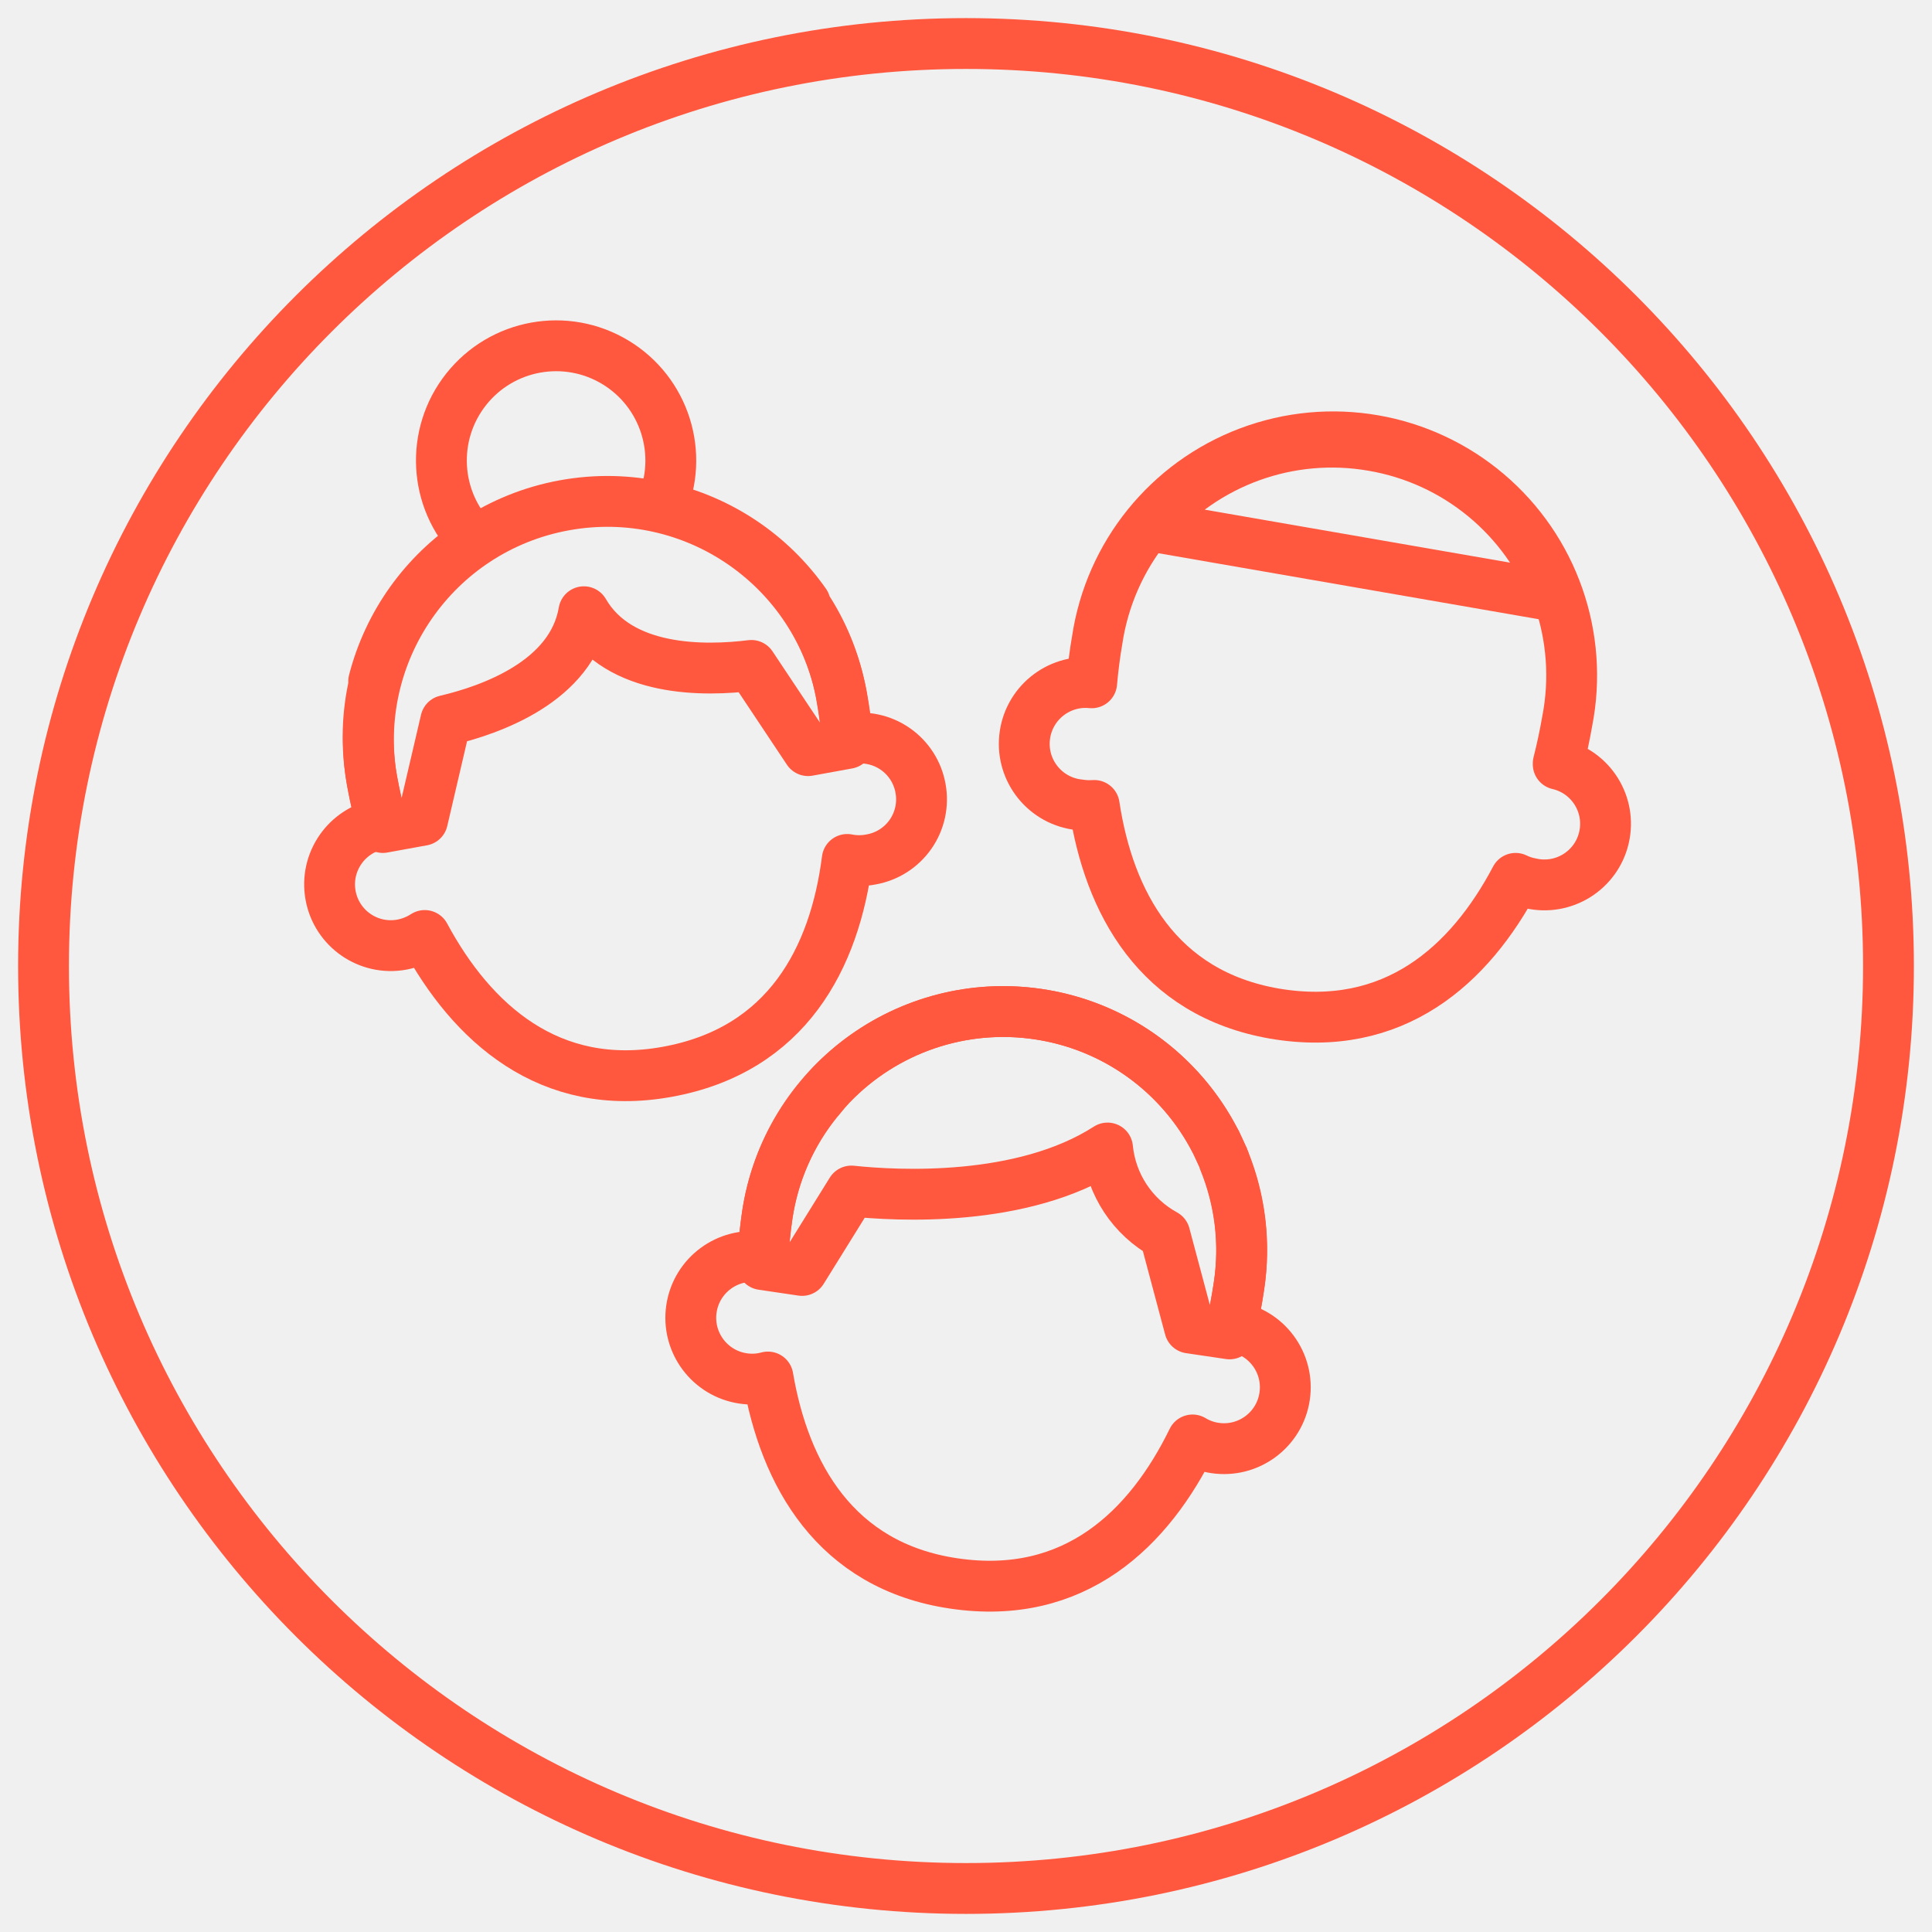
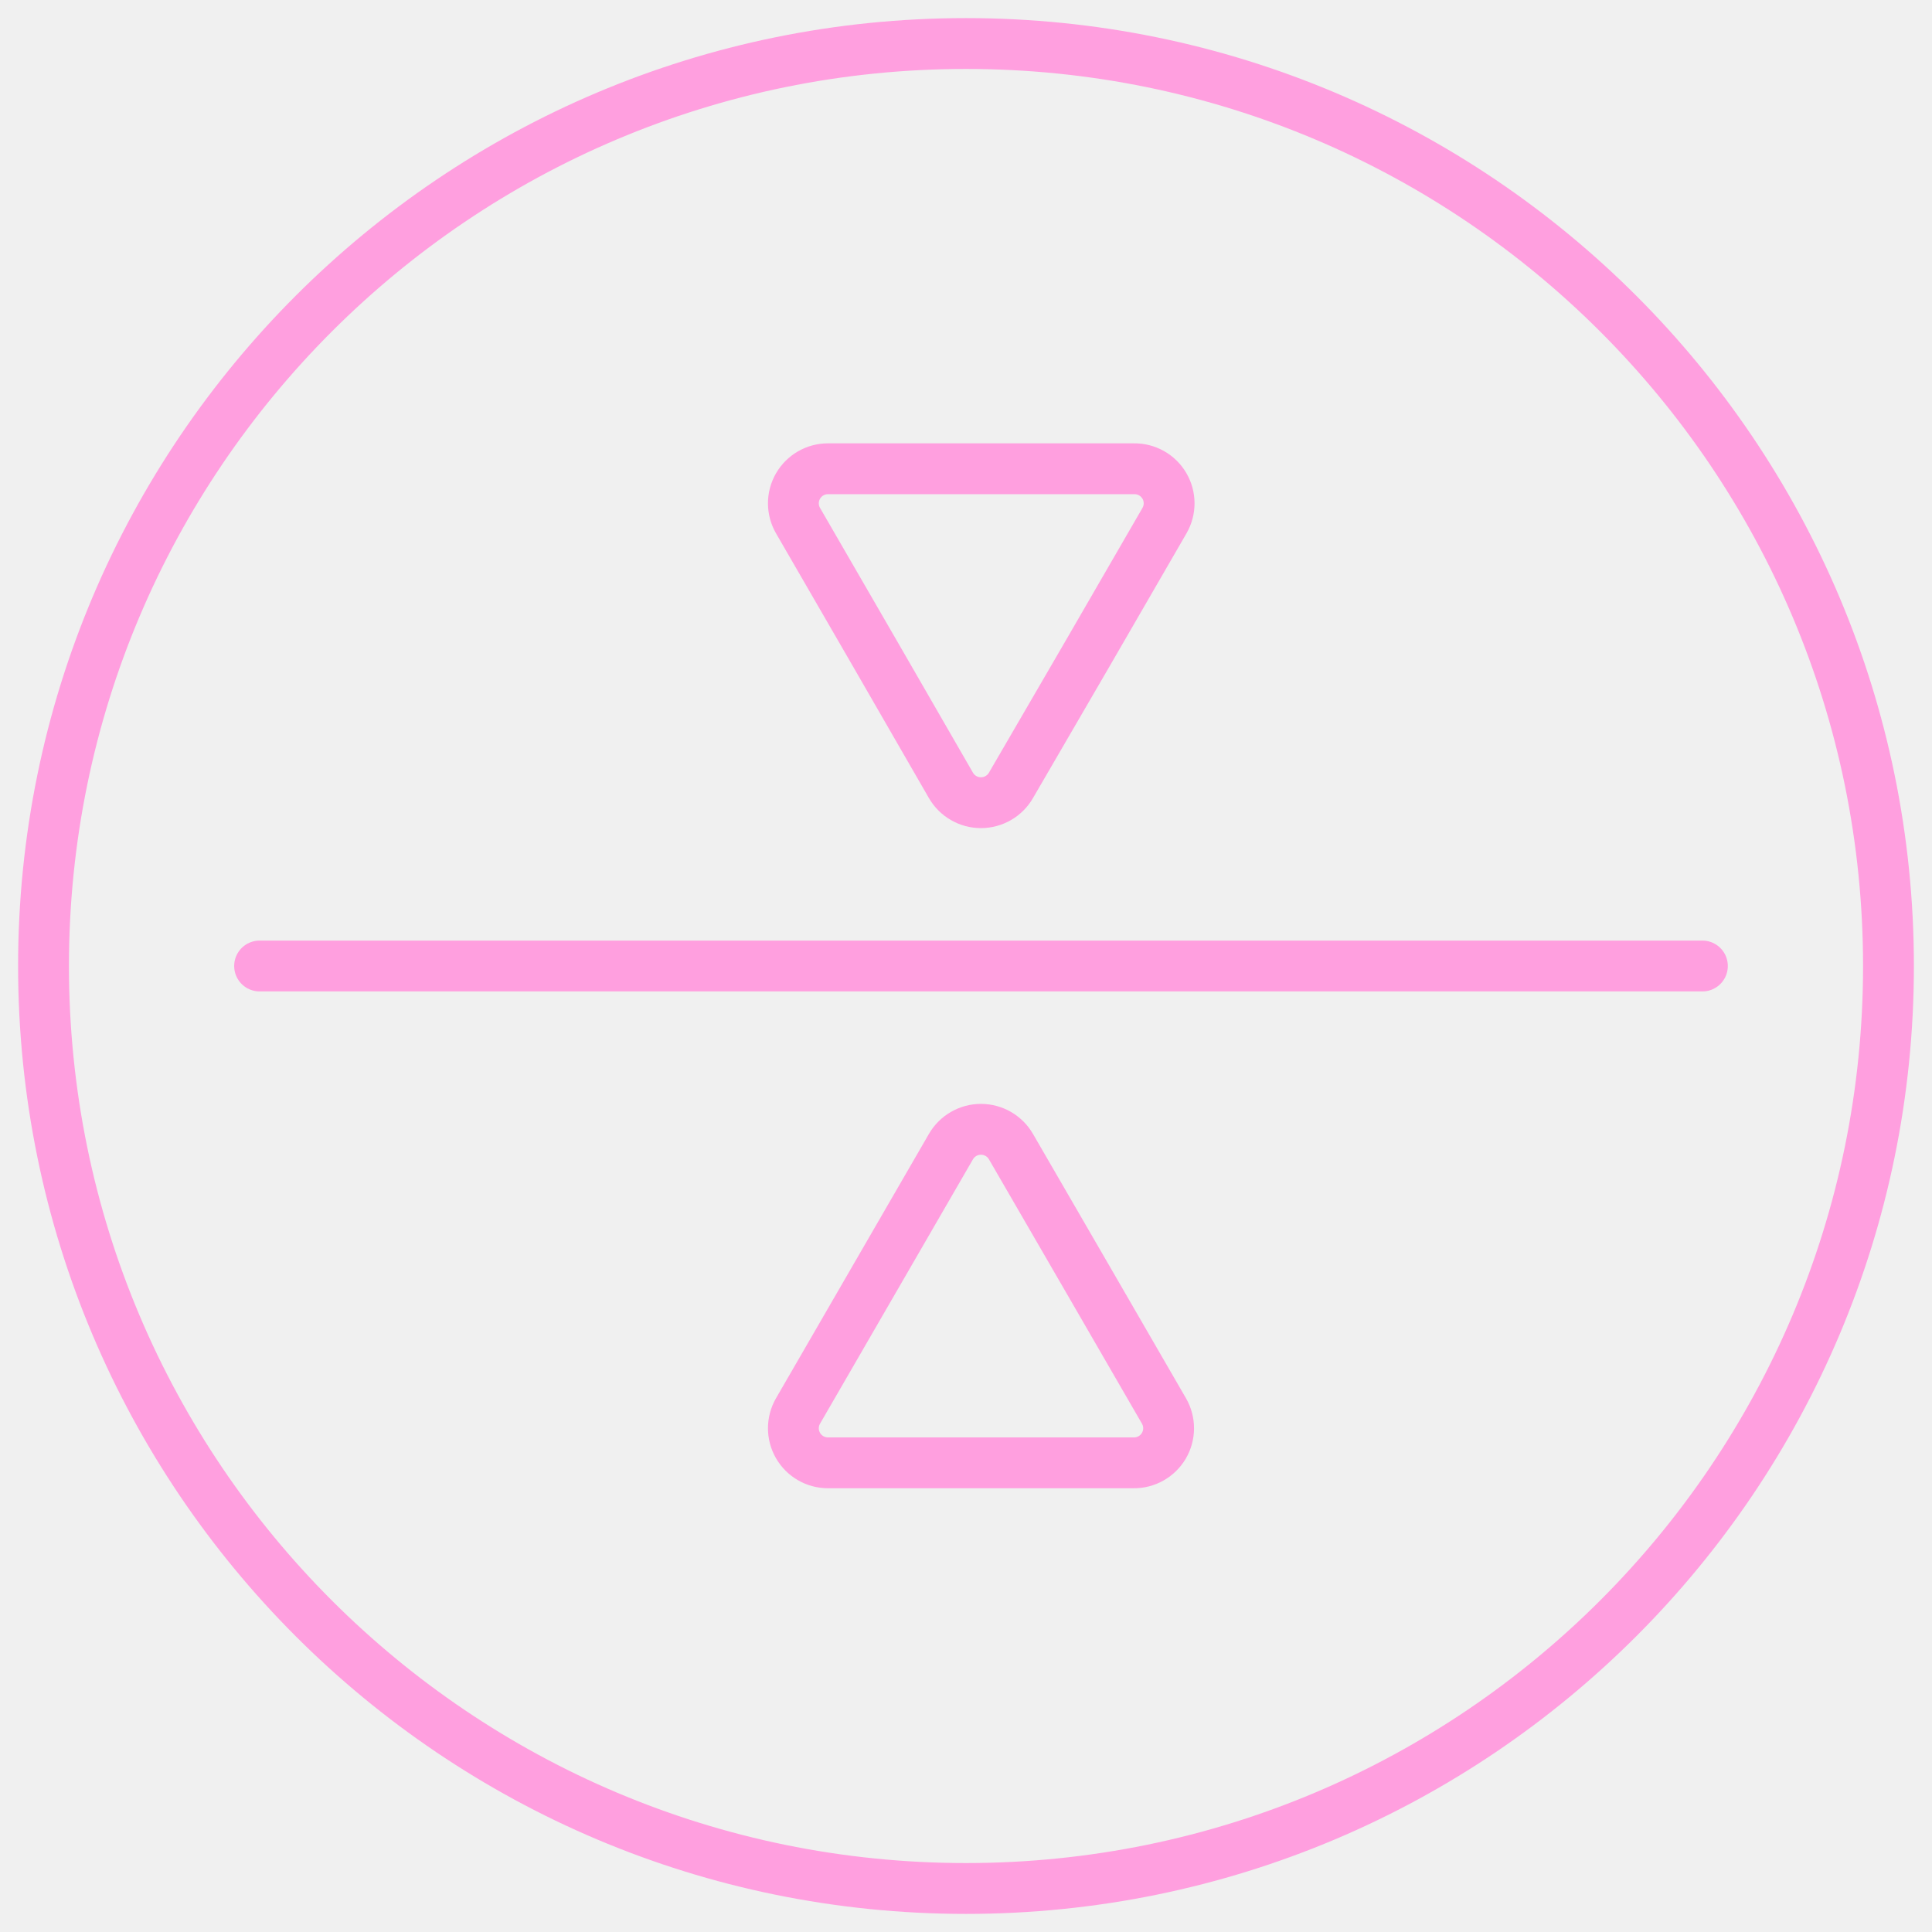
<svg xmlns="http://www.w3.org/2000/svg" viewBox="0 0 190 190">
  <defs>
-     <style>.cls-1,.cls-2{fill:none;stroke-linecap:round;stroke-linejoin:round;}.cls-1{stroke:#fff;stroke-width:2px;}.cls-2{stroke:#ff583e;stroke-width:5px;}</style>
+     <style>.cls-1{isolation:isolate;}.cls-2,.cls-3,.cls-4,.cls-5{fill:none;}.cls-2,.cls-5{stroke:#fff;}.cls-2,.cls-3{stroke-linecap:round;stroke-linejoin:round;}.cls-2{stroke-width:2px;}.cls-3{stroke:#ff9fdf;stroke-width:5px;}.cls-4{stroke:#b2b2b2;mix-blend-mode:multiply;}.cls-4,.cls-5{stroke-miterlimit:10;stroke-width:2.5px;}.cls-5{opacity:0.8;mix-blend-mode:soft-light;}</style>
  </defs>
-   <g id="Layer_1" data-name="Layer 1">
-     <circle class="cls-1" cx="95" cy="96" r="90.72" />
-     <circle class="cls-2" cx="95" cy="95" r="90.72" />
-     <path class="cls-2" d="M90.53,77.54a6,6,0,0,0-7-4.86l-.16,0c-.15-1.43-.34-2.82-.57-4.11A23.46,23.46,0,1,0,36.62,77c.24,1.3.54,2.66.91,4.05l-.17,0A6,6,0,0,0,39.51,92.9,6.27,6.27,0,0,0,41.77,92c4.62,8.59,12.25,15.51,23.83,13.41,11.84-2.14,16.49-11.25,17.72-20.89a6,6,0,0,0,2.35,0A6,6,0,0,0,90.53,77.54Z" />
-     <path class="cls-2" d="M79.47,73.82l3.9-.71c-.15-1.68-.37-3.3-.64-4.8a23.16,23.16,0,0,0-3.6-8.86l.05-.12A23.52,23.52,0,0,0,65,49.86a11.28,11.28,0,1,0-18.37,3.32A23.58,23.58,0,0,0,36.75,67l.08.09a23.41,23.41,0,0,0-.26,9.56c.27,1.5.63,3.1,1.08,4.73l3.9-.71,2.29-9.81C48.32,69.81,56.25,67,57.42,60.16c3.48,6,11.91,5.85,16.47,5.28Z" />
-     <path class="cls-2" d="M153.24,75.07c.36-1.41.65-2.79.88-4.11a23.46,23.46,0,1,0-46.22-8c-.23,1.32-.41,2.73-.54,4.19a6,6,0,0,0-1.2,12,6.43,6.43,0,0,0,1.45.06c1.44,9.53,6.25,18.48,17.72,20.47,11.75,2,19.23-4.78,23.72-13.3a5.72,5.72,0,0,0,1.48.49,6,6,0,0,0,2.71-11.71Z" />
-     <path class="cls-2" d="M135,43.83a23.44,23.44,0,0,0-21.87,7.9L153,58.65A23.45,23.45,0,0,0,135,43.83Z" />
-     <path class="cls-2" d="M121.26,130.47h-.16c.32-1.41.57-2.78.76-4.09a23.45,23.45,0,0,0-46.4-6.89c-.19,1.3-.33,2.7-.43,4.14l-.18,0a6,6,0,0,0-1.77,11.93,5.86,5.86,0,0,0,2.44-.14C77.15,145,82.15,154,93.79,155.72c11.9,1.77,19.23-5.38,23.49-14.11a5.92,5.92,0,0,0,2.2.79,6,6,0,1,0,1.78-11.93Z" />
-     <path class="cls-2" d="M120.39,114.1l-.06-.13c0-.12-.11-.23-.16-.35q-.26-.59-.54-1.17s0-.11-.08-.16h0a23.43,23.43,0,0,0-37.78-5.61h0a1.42,1.42,0,0,1-.12.13c-.29.31-.58.64-.86,1l-.24.29-.1.11h0a23.29,23.29,0,0,0-5,11.32c-.22,1.51-.39,3.14-.49,4.83l3.92.58,4.85-7.81c4.43.47,16.8,1.17,25.19-4.23a10.93,10.93,0,0,0,5.63,8.52l2.45,9.18,3.92.58c.4-1.64.71-3.25.93-4.76a23.39,23.39,0,0,0-1.48-12.28Z" />
+   <g class="cls-1">
+     <g id="Layer_1" data-name="Layer 1">
+       <circle class="cls-2" cx="95" cy="96" r="90.72" />
+       <circle class="cls-3" cx="95" cy="95" r="90.72" />
+       <line class="cls-4" x1="25.53" y1="94" x2="167.42" y2="94" />
+       <line class="cls-5" x1="25.53" y1="96" x2="167.42" y2="96" />
+       <line class="cls-3" x1="25.53" y1="95" x2="167.42" y2="95" />
+       <path class="cls-4" d="M99.42,76.24a3.41,3.41,0,0,1-5.9,0L86,63.2l-7.52-13a3.4,3.4,0,0,1,2.94-5.1h30.1a3.4,3.4,0,0,1,3,5.1L107,63.2Z" />
+       <path class="cls-5" d="M99.42,78.24a3.41,3.41,0,0,1-5.9,0L86,65.2l-7.52-13a3.4,3.4,0,0,1,2.94-5.1h30.1a3.4,3.4,0,0,1,3,5.1L107,65.2Z" />
+       <path class="cls-3" d="M99.42,77.24a3.41,3.41,0,0,1-5.9,0L86,64.2l-7.52-13a3.4,3.4,0,0,1,2.94-5.1h30.1a3.4,3.4,0,0,1,3,5.1L107,64.2Z" />
+       <path class="cls-4" d="M93.52,111.76a3.41,3.41,0,0,1,5.9,0l7.53,13,7.52,13a3.4,3.4,0,0,1-3,5.1H81.42a3.4,3.4,0,0,1-2.94-5.1l7.52-13Z" />
+       <path class="cls-5" d="M93.52,113.76a3.41,3.41,0,0,1,5.9,0l7.53,13,7.52,13a3.4,3.4,0,0,1-3,5.1H81.42a3.4,3.4,0,0,1-2.94-5.1l7.52-13Z" />
+       <path class="cls-3" d="M93.52,112.76a3.41,3.41,0,0,1,5.9,0l7.53,13,7.52,13a3.4,3.4,0,0,1-3,5.1H81.42a3.4,3.4,0,0,1-2.94-5.1l7.52-13Z" />
+     </g>
  </g>
</svg>
